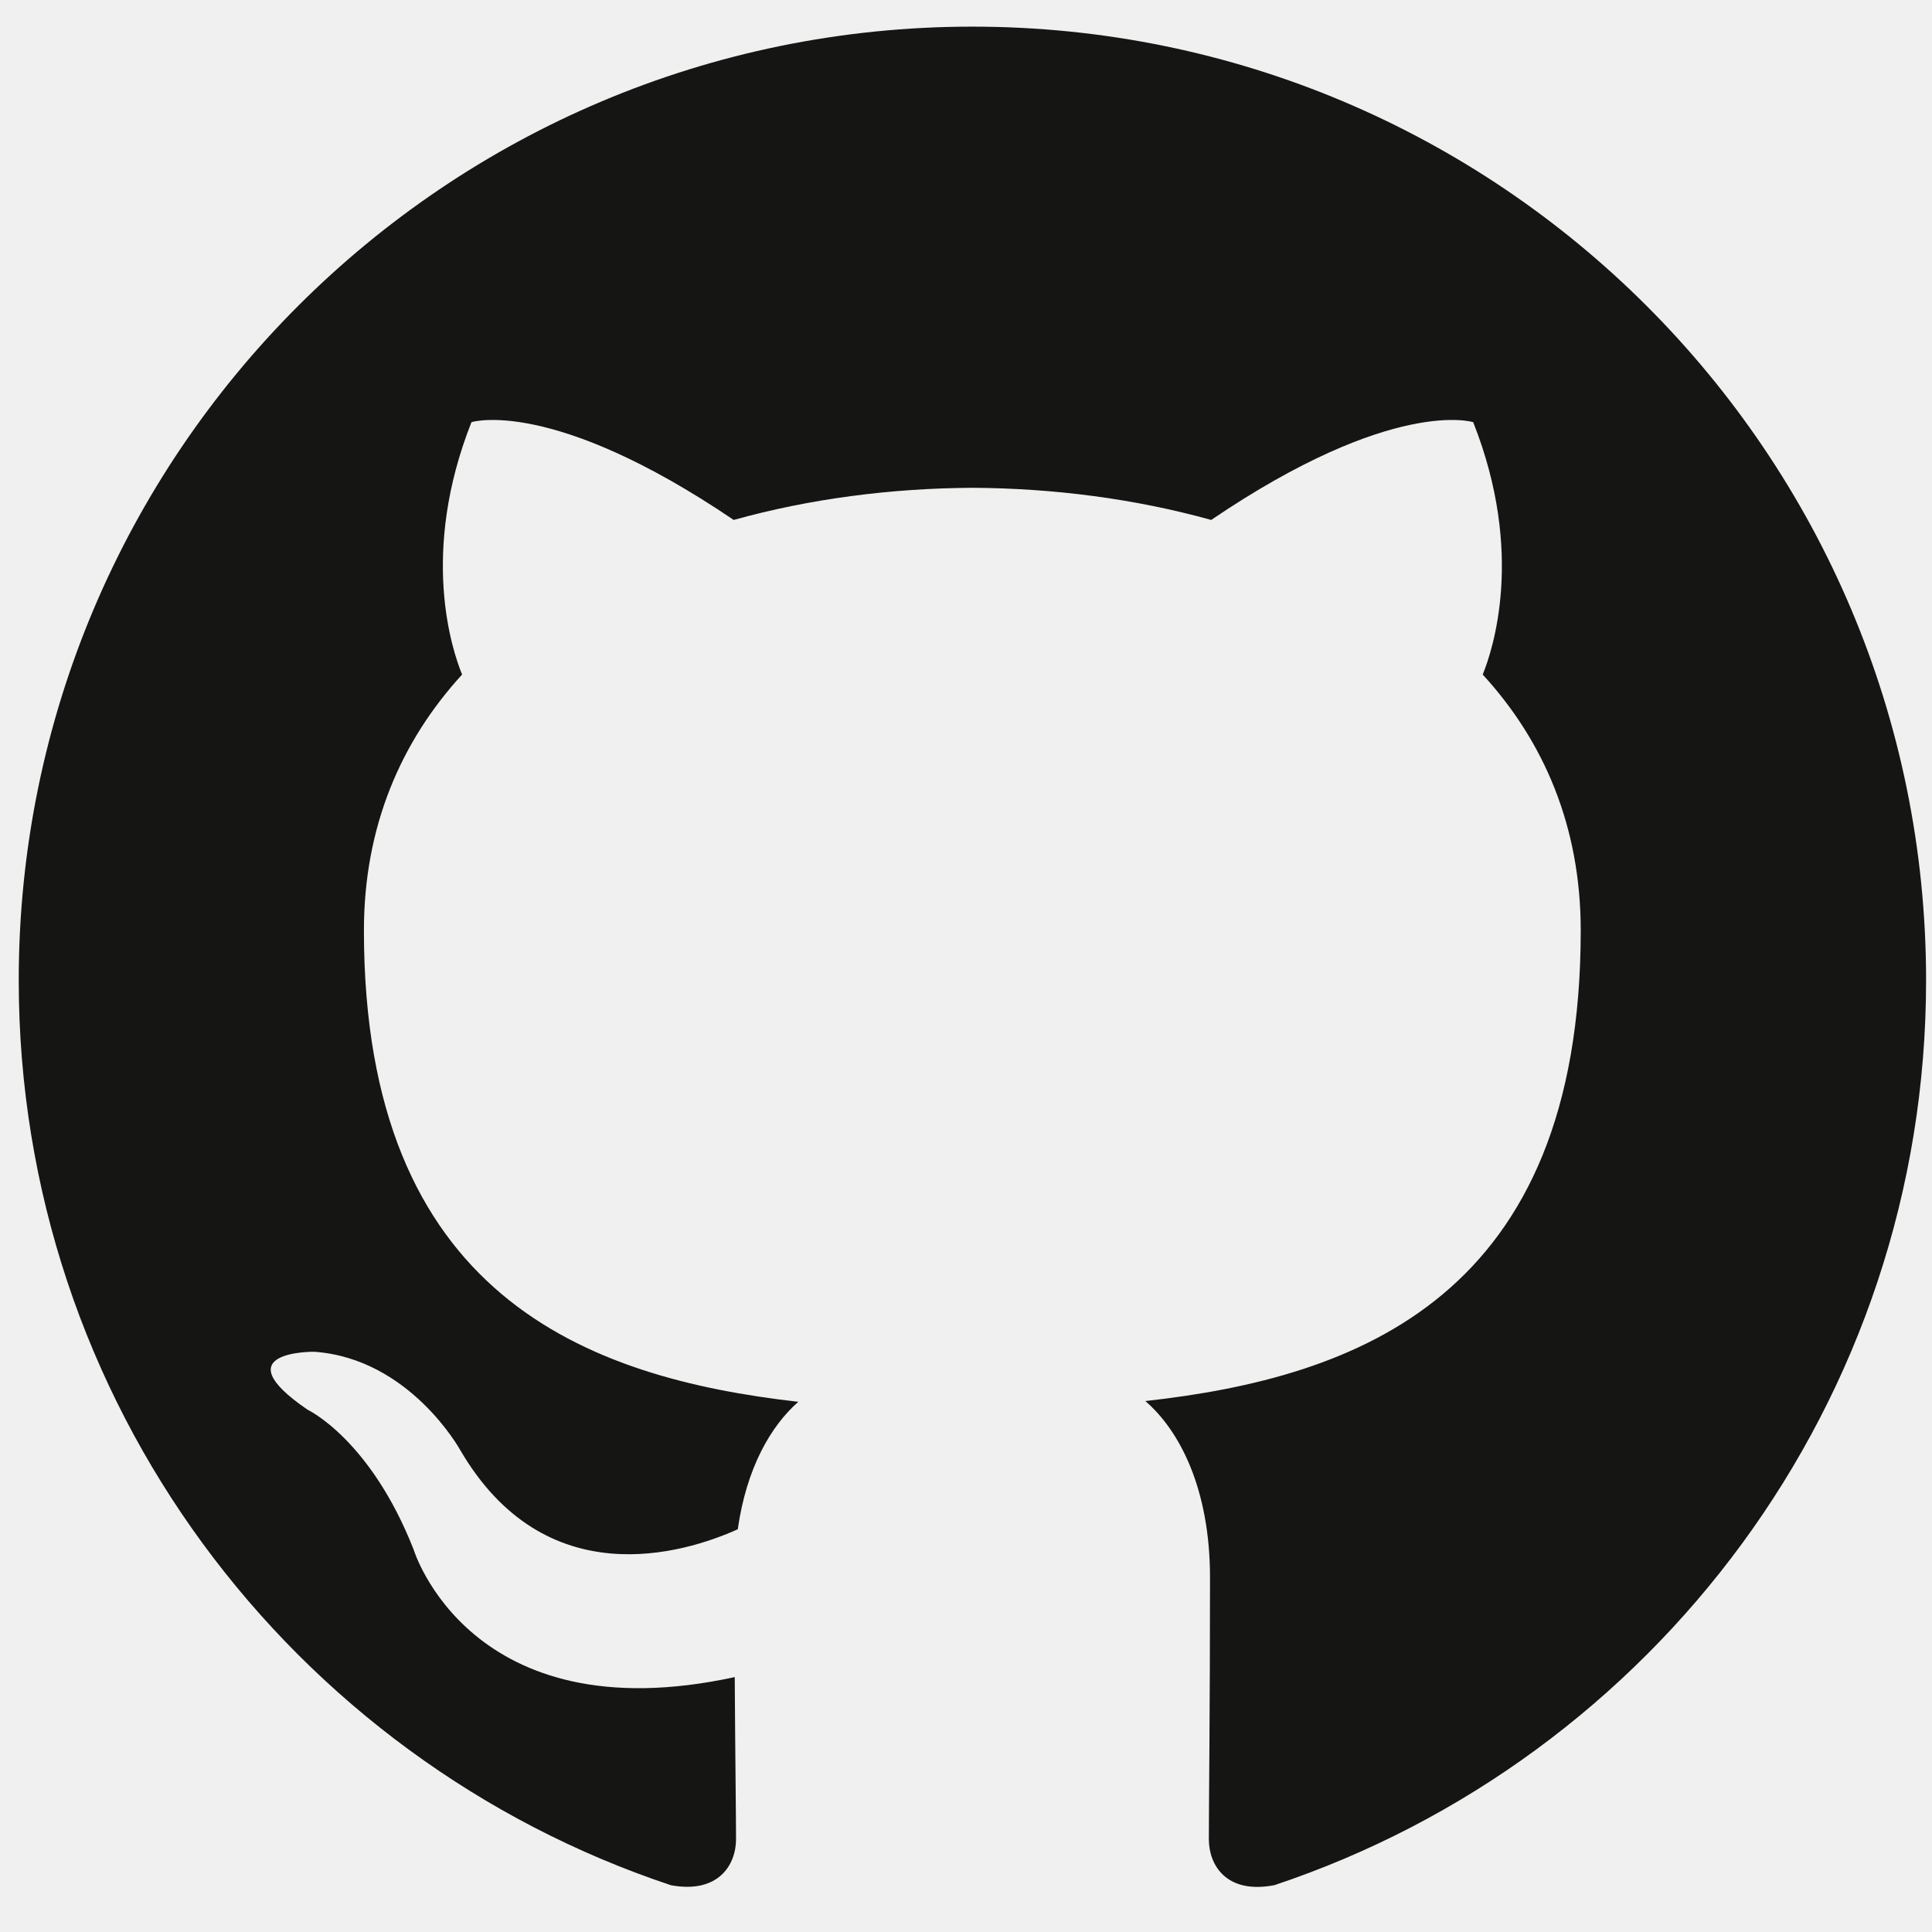
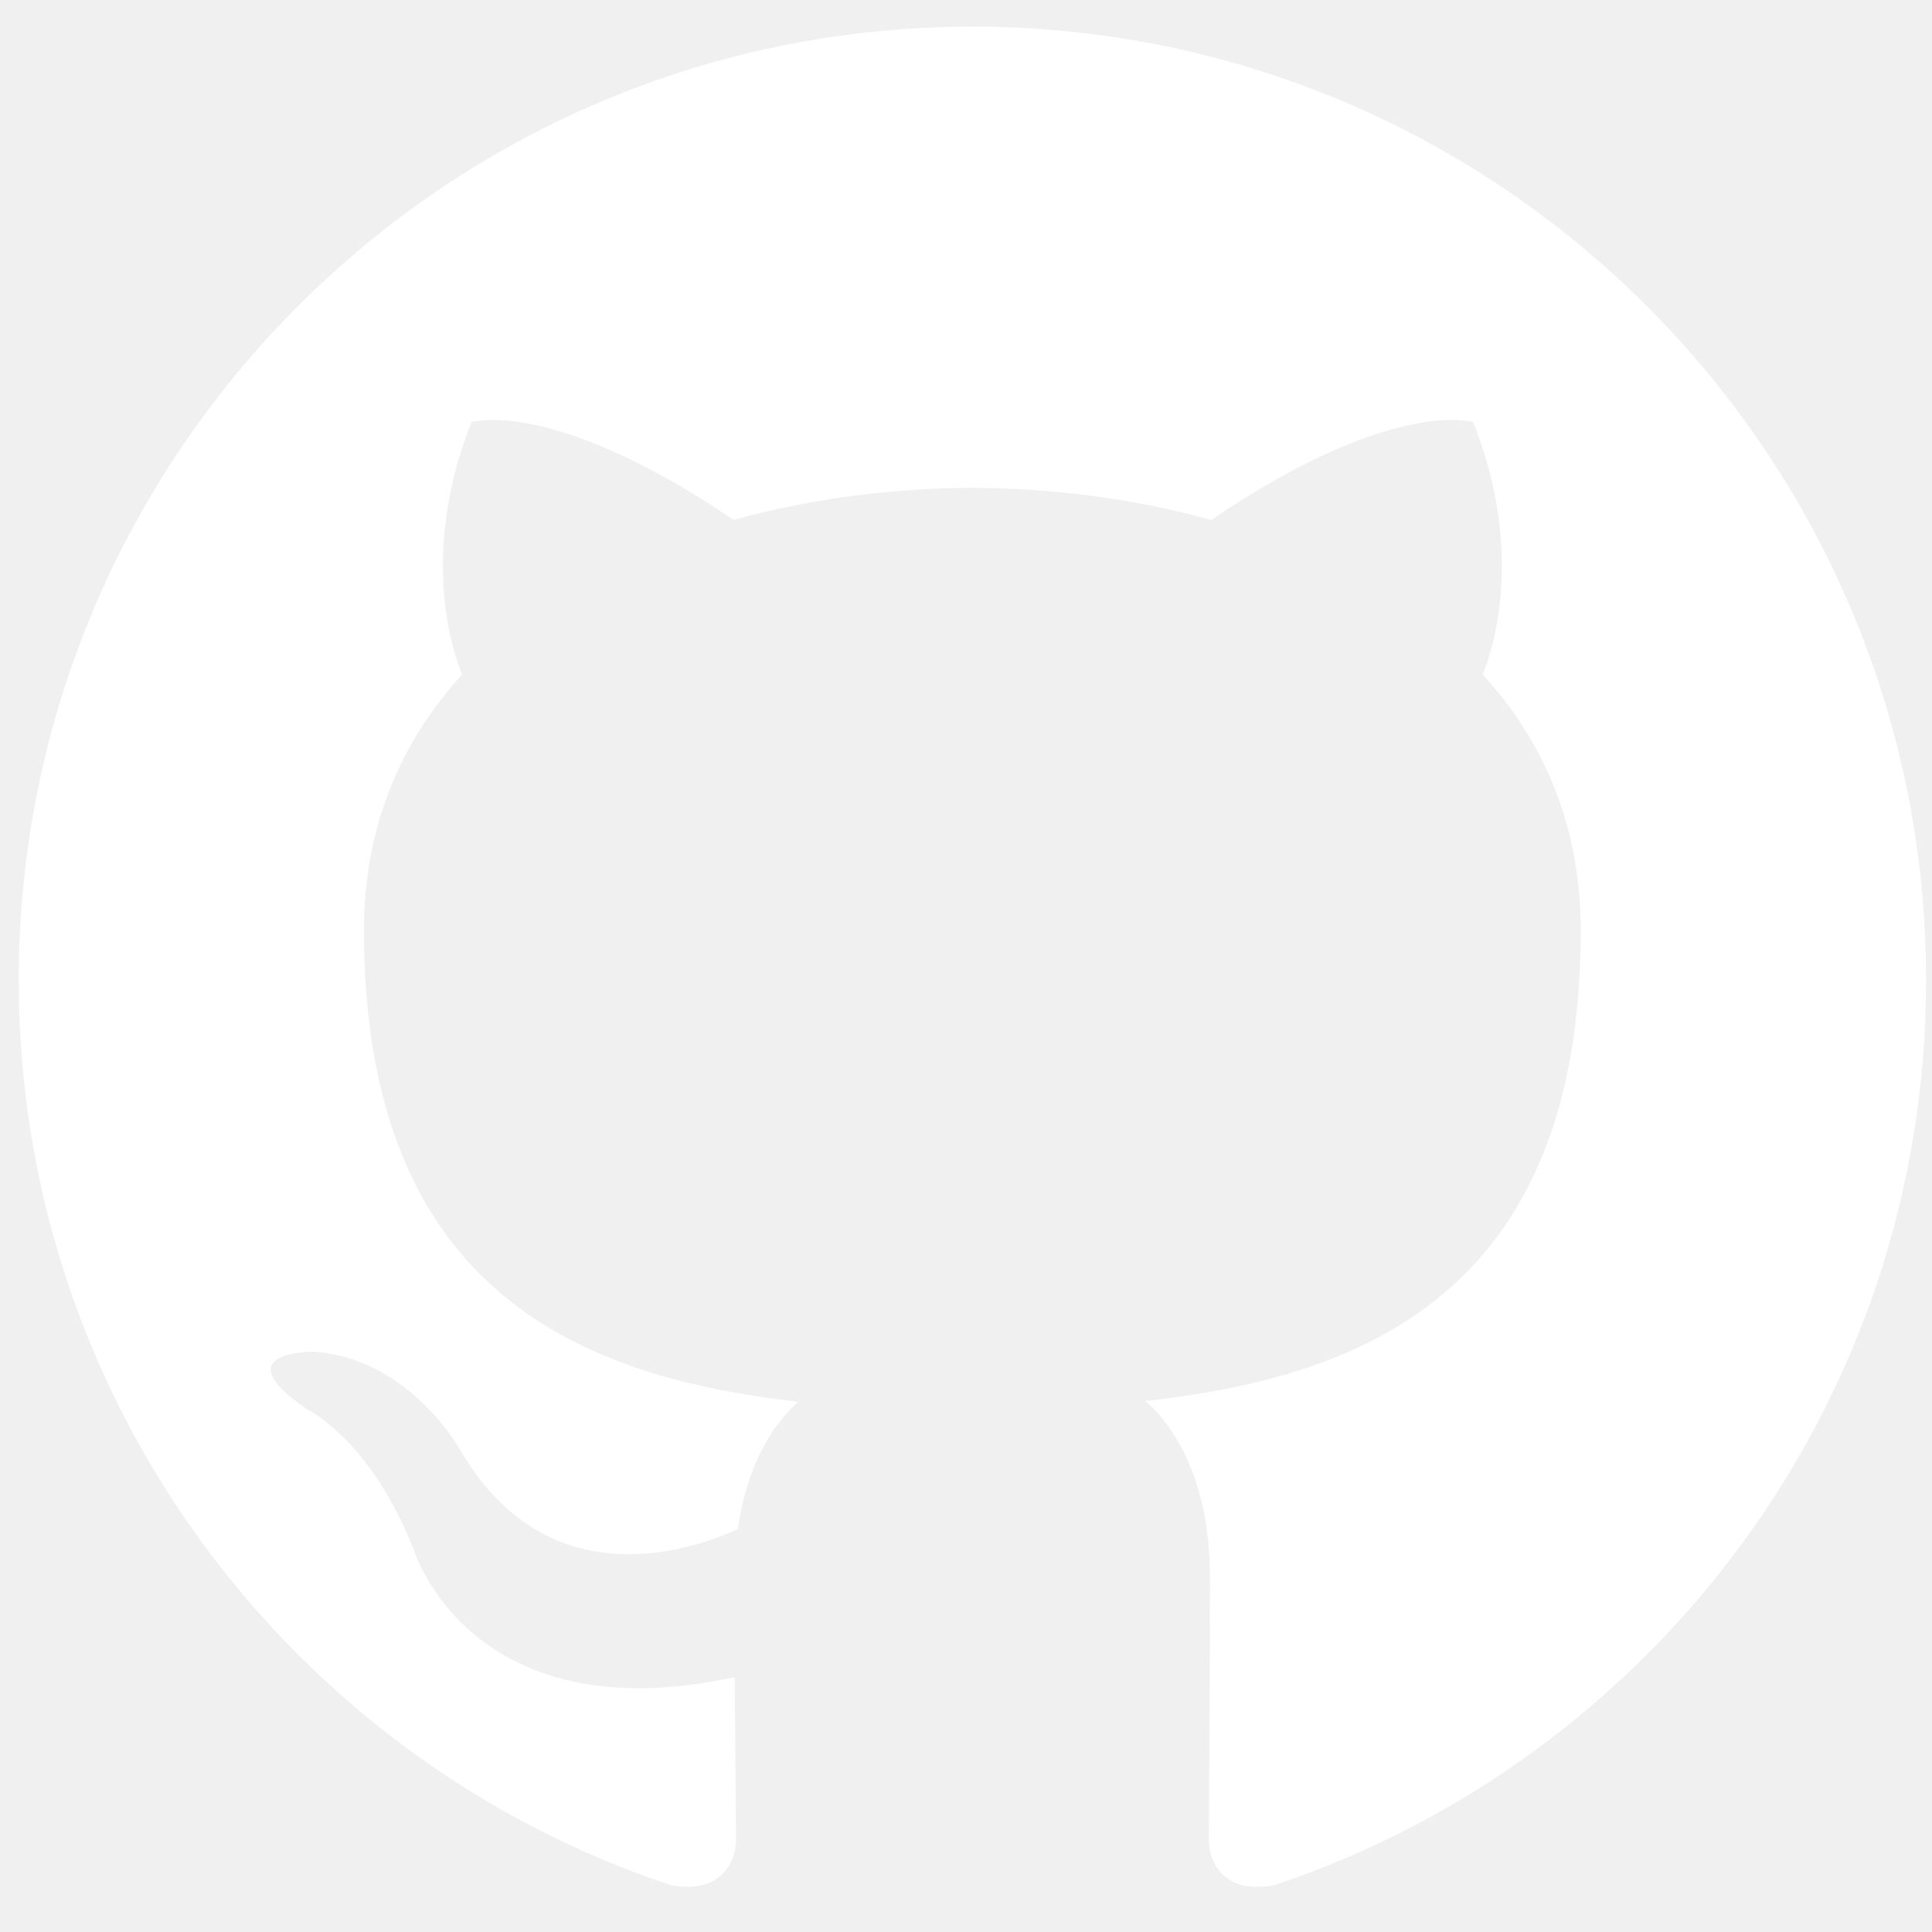
<svg xmlns="http://www.w3.org/2000/svg" width="33px" height="33px" viewBox="0 0 33 33" version="1.1">
  <defs />
  <g id="Page-1" stroke="none" stroke-width="1" fill="none" fill-rule="evenodd">
-     <g id="GitHub-Mark" transform="translate(-136, -49)" fill="#151513">
+     <g id="GitHub-Mark" transform="translate(-136, -49)" fill="#fff">
      <path d="M152.608,49.455 C143.614,49.455 136.32,56.748 136.32,65.745 C136.32,72.942 140.987,79.047 147.46,81.201 C148.275,81.351 148.572,80.848 148.572,80.416 C148.572,80.03 148.558,79.005 148.55,77.646 C144.019,78.63 143.063,75.462 143.063,75.462 C142.322,73.58 141.254,73.079 141.254,73.079 C139.775,72.069 141.366,72.089 141.366,72.089 C143.001,72.204 143.861,73.768 143.861,73.768 C145.314,76.257 147.674,75.538 148.602,75.121 C148.75,74.069 149.171,73.351 149.636,72.944 C146.019,72.533 142.216,71.135 142.216,64.893 C142.216,63.115 142.851,61.66 143.893,60.522 C143.725,60.11 143.166,58.453 144.053,56.211 C144.053,56.211 145.42,55.773 148.532,57.881 C149.831,57.519 151.225,57.339 152.61,57.332 C153.994,57.339 155.387,57.519 156.688,57.881 C159.798,55.773 161.163,56.211 161.163,56.211 C162.052,58.453 161.493,60.11 161.326,60.522 C162.37,61.66 163,63.115 163,64.893 C163,71.151 159.191,72.528 155.563,72.931 C156.147,73.434 156.668,74.428 156.668,75.948 C156.668,78.125 156.648,79.882 156.648,80.416 C156.648,80.852 156.942,81.359 157.768,81.2 C164.236,79.041 168.899,72.94 168.899,65.745 C168.899,56.748 161.605,49.455 152.608,49.455" id="Fill-3" />
    </g>
  </g>
</svg>
